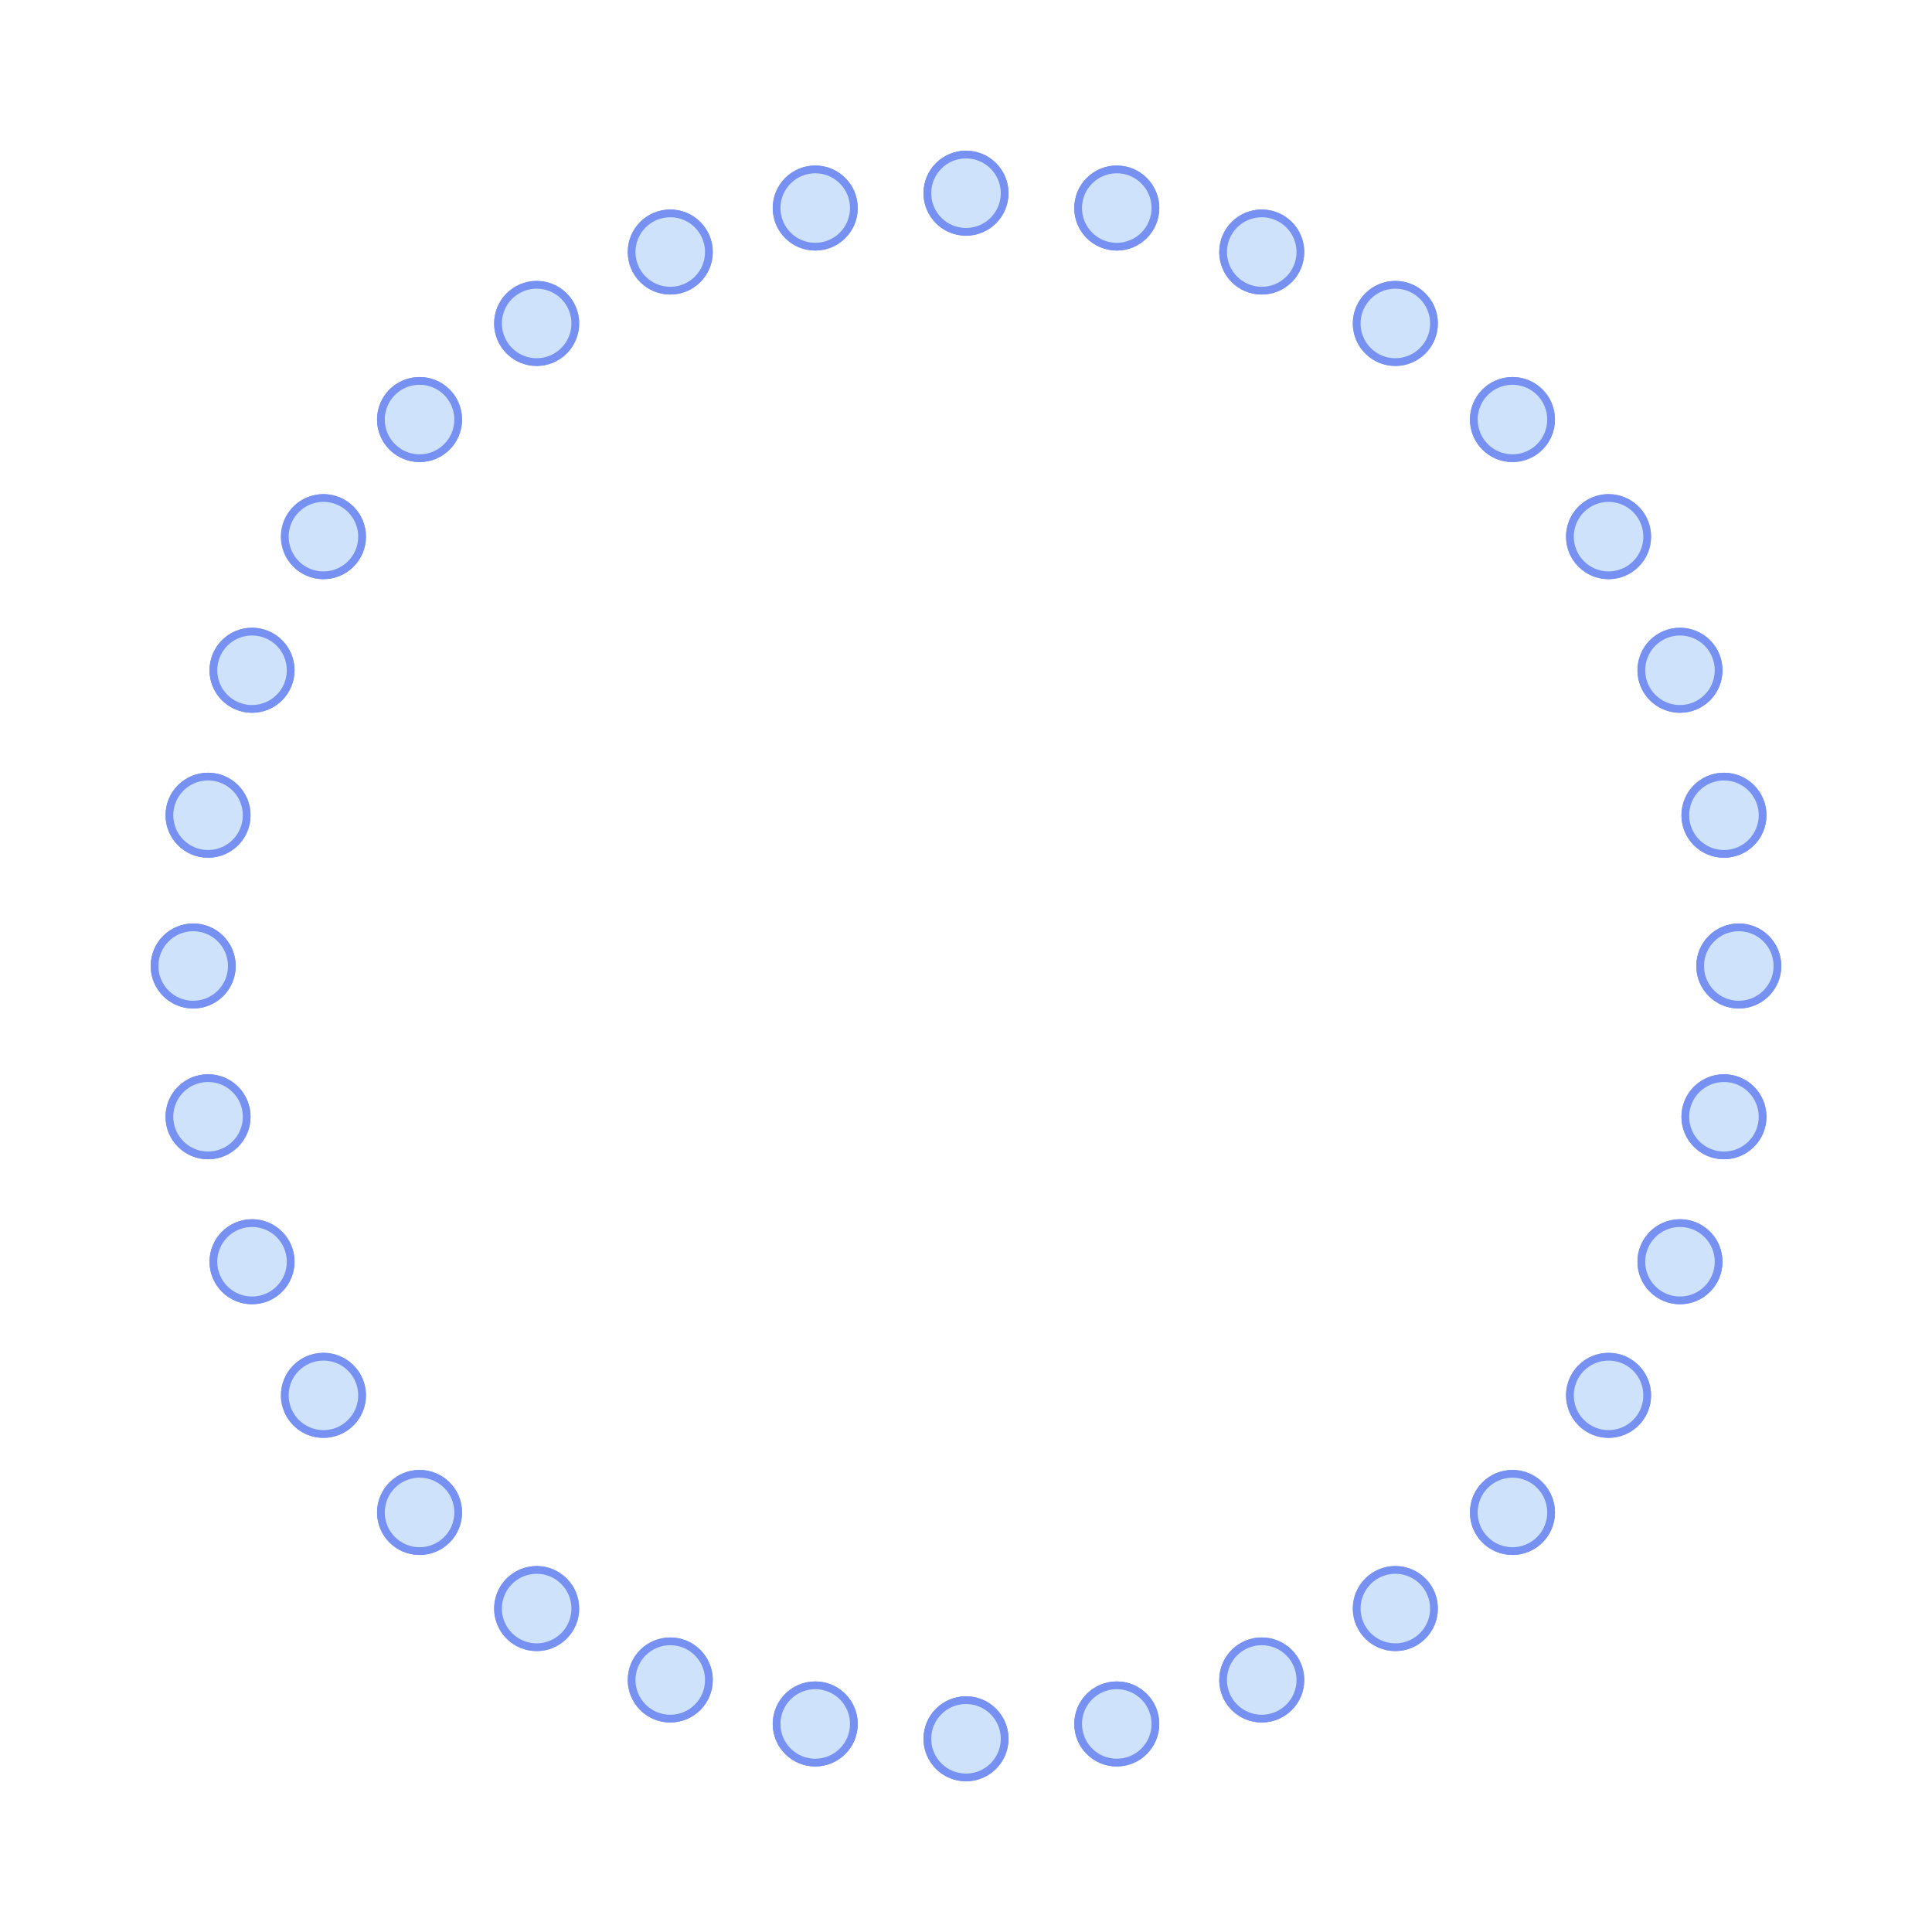
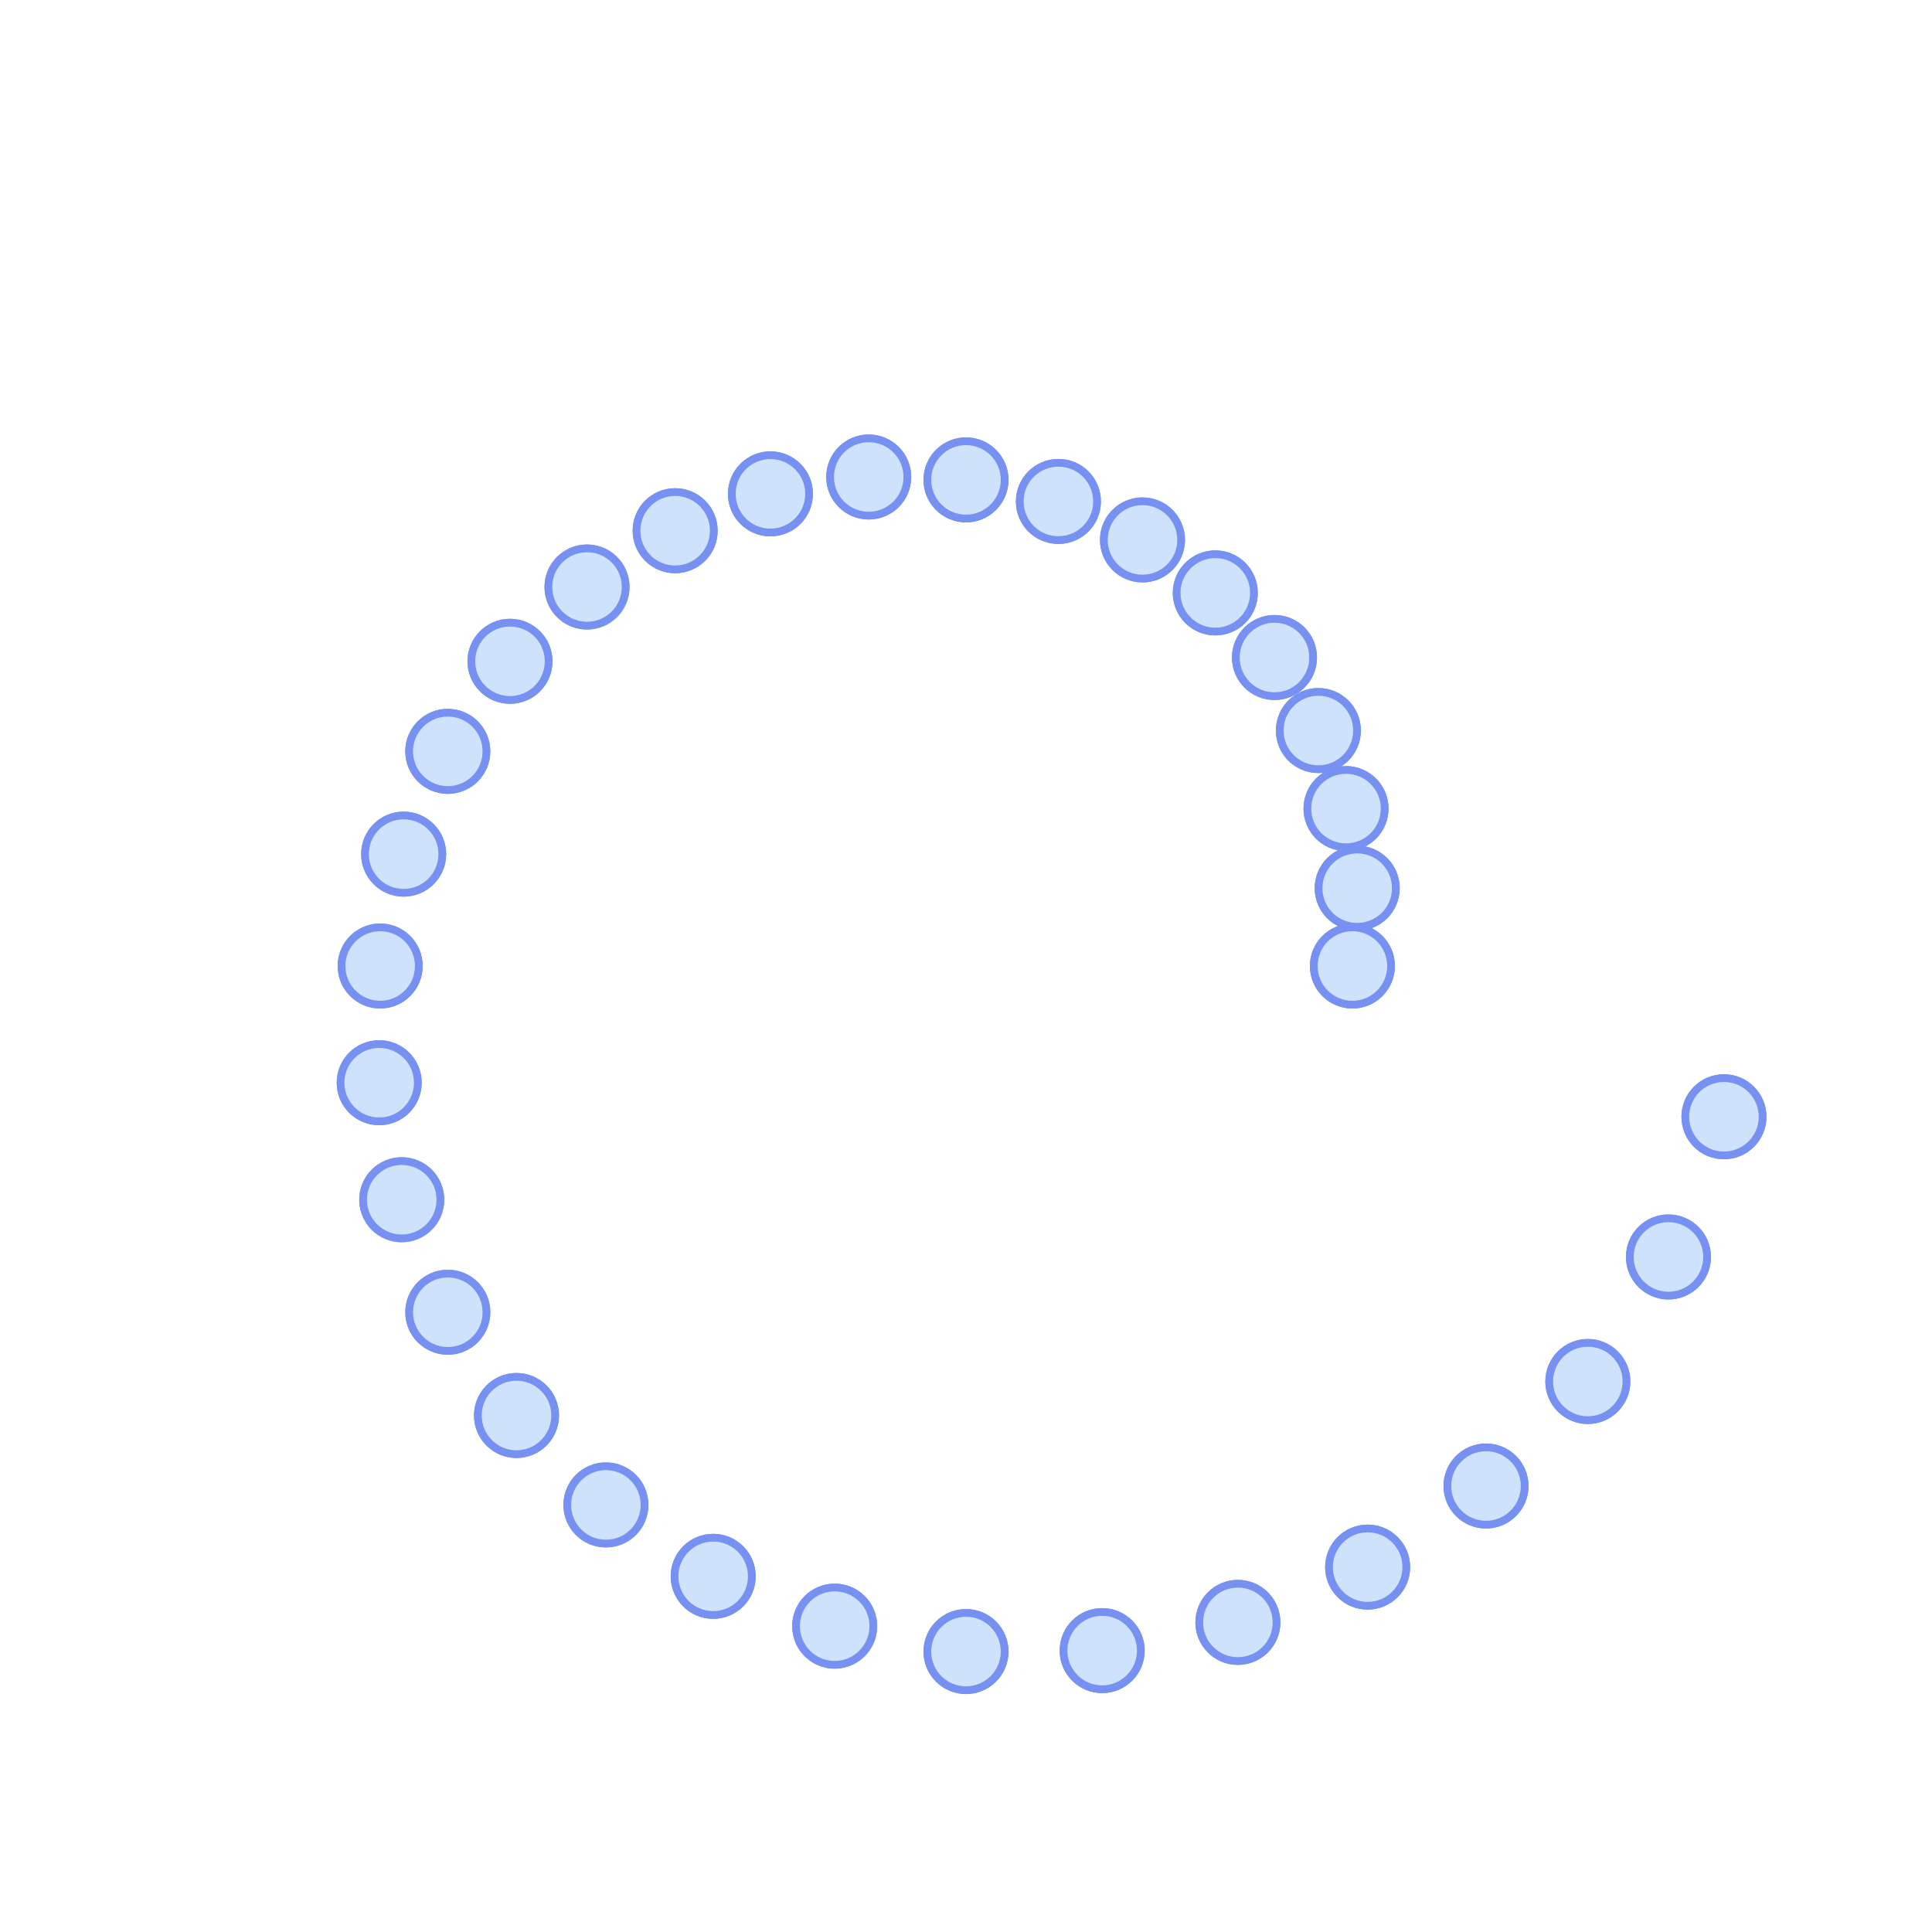
<svg xmlns="http://www.w3.org/2000/svg" width="500" height="500" color-interpolation-filters="sRGB" style="background: transparent;">
  <g transform="matrix(1 0 0 1 0 0)">
    <g fill="none" stroke="none" stroke-dashoffset="0" font-family="sans-serif" font-size="16" font-style="normal" font-variant="normal" font-weight="normal" text-anchor="left" transform="matrix(1 0 0 1 0 0)" visibility="visible">
-       <g stroke-width="2" transform="matrix(1 0 0 1 450 250)">
+       <g stroke-width="2" transform="matrix(1 0 0 1 350 250)">
+         <circle cx="10" cy="10" r="10" fill="rgba(207,226,252,1)" stroke="rgba(118,145,241,1)" transform="translate(-10 -10)" />
+       </g>
+       <g stroke-width="2" transform="matrix(1 0 0 1 351.2423 229.8616)">
+         <circle cx="10" cy="10" r="10" fill="rgba(207,226,252,1)" stroke="rgba(118,145,241,1)" transform="translate(-10 -10)" />
+       </g>
+       <g stroke-width="2" transform="matrix(1 0 0 1 348.3485 209.2627)">
+         <circle cx="10" cy="10" r="10" fill="rgba(207,226,252,1)" stroke="rgba(118,145,241,1)" transform="translate(-10 -10)" />
+       </g>
+       <g stroke-width="2" transform="matrix(1 0 0 1 341.1935 189.0665)">
+         <circle cx="10" cy="10" r="10" fill="rgba(207,226,252,1)" stroke="rgba(118,145,241,1)" transform="translate(-10 -10)" />
+       </g>
+       <g stroke-width="2" transform="matrix(1 0 0 1 329.8346 170.1654)">
+         <circle cx="10" cy="10" r="10" fill="rgba(207,226,252,1)" stroke="rgba(118,145,241,1)" transform="translate(-10 -10)" />
+       </g>
+       <g stroke-width="2" transform="matrix(1 0 0 1 314.5178 153.4422)">
+         <circle cx="10" cy="10" r="10" fill="rgba(207,226,252,1)" stroke="rgba(118,145,241,1)" transform="translate(-10 -10)" />
+       </g>
+       <g stroke-width="2" transform="matrix(1 0 0 1 295.6751 139.7305)">
+         <circle cx="10" cy="10" r="10" fill="rgba(207,226,252,1)" stroke="rgba(118,145,241,1)" transform="translate(-10 -10)" />
+       </g>
+       <g stroke-width="2" transform="matrix(1 0 0 1 273.9143 129.7747)">
+         <circle cx="10" cy="10" r="10" fill="rgba(207,226,252,1)" stroke="rgba(118,145,241,1)" transform="translate(-10 -10)" />
+       </g>
+       <g stroke-width="2" transform="matrix(1 0 0 1 250 124.1936)">
+         <circle cx="10" cy="10" r="10" fill="rgba(207,226,252,1)" stroke="rgba(118,145,241,1)" transform="translate(-10 -10)" />
+       </g>
+       <g stroke-width="2" transform="matrix(1 0 0 1 224.827 123.447)">
+         <circle cx="10" cy="10" r="10" fill="rgba(207,226,252,1)" stroke="rgba(118,145,241,1)" transform="translate(-10 -10)" />
+       </g>
+       <g stroke-width="2" transform="matrix(1 0 0 1 199.387 127.8095)">
+         <circle cx="10" cy="10" r="10" fill="rgba(207,226,252,1)" stroke="rgba(118,145,241,1)" transform="translate(-10 -10)" />
+       </g>
+       <g stroke-width="2" transform="matrix(1 0 0 1 174.7292 137.3493)">
+         <circle cx="10" cy="10" r="10" fill="rgba(207,226,252,1)" stroke="rgba(118,145,241,1)" transform="translate(-10 -10)" />
+       </g>
+       <g stroke-width="2" transform="matrix(1 0 0 1 151.9175 151.9175)">
+         <circle cx="10" cy="10" r="10" fill="rgba(207,226,252,1)" stroke="rgba(118,145,241,1)" transform="translate(-10 -10)" />
+       </g>
+       <g stroke-width="2" transform="matrix(1 0 0 1 131.985 171.1449)">
+         <circle cx="10" cy="10" r="10" fill="rgba(207,226,252,1)" stroke="rgba(118,145,241,1)" transform="translate(-10 -10)" />
+       </g>
+       <g stroke-width="2" transform="matrix(1 0 0 1 115.8885 194.4492)">
+         <circle cx="10" cy="10" r="10" fill="rgba(207,226,252,1)" stroke="rgba(118,145,241,1)" transform="translate(-10 -10)" />
+       </g>
+       <g stroke-width="2" transform="matrix(1 0 0 1 104.4641 221.0511)">
+         <circle cx="10" cy="10" r="10" fill="rgba(207,226,252,1)" stroke="rgba(118,145,241,1)" transform="translate(-10 -10)" />
+       </g>
+       <g stroke-width="2" transform="matrix(1 0 0 1 98.3871 250)">
+         <circle cx="10" cy="10" r="10" fill="rgba(207,226,252,1)" stroke="rgba(118,145,241,1)" transform="translate(-10 -10)" />
+       </g>
+       <g stroke-width="2" transform="matrix(1 0 0 1 98.1365 280.2075)">
+         <circle cx="10" cy="10" r="10" fill="rgba(207,226,252,1)" stroke="rgba(118,145,241,1)" transform="translate(-10 -10)" />
+       </g>
+       <g stroke-width="2" transform="matrix(1 0 0 1 103.9674 310.4887)">
+         <circle cx="10" cy="10" r="10" fill="rgba(207,226,252,1)" stroke="rgba(118,145,241,1)" transform="translate(-10 -10)" />
+       </g>
+       <g stroke-width="2" transform="matrix(1 0 0 1 115.892 339.608)">
+         <circle cx="10" cy="10" r="10" fill="rgba(207,226,252,1)" stroke="rgba(118,145,241,1)" transform="translate(-10 -10)" />
+       </g>
+       <g stroke-width="2" transform="matrix(1 0 0 1 133.6695 366.3305)">
+         <circle cx="10" cy="10" r="10" fill="rgba(207,226,252,1)" stroke="rgba(118,145,241,1)" transform="translate(-10 -10)" />
+       </g>
+       <g stroke-width="2" transform="matrix(1 0 0 1 156.8076 389.4723)">
+         <circle cx="10" cy="10" r="10" fill="rgba(207,226,252,1)" stroke="rgba(118,145,241,1)" transform="translate(-10 -10)" />
+       </g>
+       <g stroke-width="2" transform="matrix(1 0 0 1 184.5735 407.9536)">
+         <circle cx="10" cy="10" r="10" fill="rgba(207,226,252,1)" stroke="rgba(118,145,241,1)" transform="translate(-10 -10)" />
+       </g>
+       <g stroke-width="2" transform="matrix(1 0 0 1 216.0165 420.8465)">
+         <circle cx="10" cy="10" r="10" fill="rgba(207,226,252,1)" stroke="rgba(118,145,241,1)" transform="translate(-10 -10)" />
+       </g>
+       <g stroke-width="2" transform="matrix(1 0 0 1 250 427.4193)">
+         <circle cx="10" cy="10" r="10" fill="rgba(207,226,252,1)" stroke="rgba(118,145,241,1)" transform="translate(-10 -10)" />
+       </g>
+       <g stroke-width="2" transform="matrix(1 0 0 1 285.2421 427.1741)">
+         <circle cx="10" cy="10" r="10" fill="rgba(207,226,252,1)" stroke="rgba(118,145,241,1)" transform="translate(-10 -10)" />
+       </g>
+       <g stroke-width="2" transform="matrix(1 0 0 1 320.3644 419.8746)">
+         <circle cx="10" cy="10" r="10" fill="rgba(207,226,252,1)" stroke="rgba(118,145,241,1)" transform="translate(-10 -10)" />
+       </g>
+       <g stroke-width="2" transform="matrix(1 0 0 1 353.9454 405.5653)">
+         <circle cx="10" cy="10" r="10" fill="rgba(207,226,252,1)" stroke="rgba(118,145,241,1)" transform="translate(-10 -10)" />
+       </g>
+       <g stroke-width="2" transform="matrix(1 0 0 1 384.5784 384.5784)">
+         <circle cx="10" cy="10" r="10" fill="rgba(207,226,252,1)" stroke="rgba(118,145,241,1)" transform="translate(-10 -10)" />
+       </g>
+       <g stroke-width="2" transform="matrix(1 0 0 1 410.9296 357.5297)">
+         <circle cx="10" cy="10" r="10" fill="rgba(207,226,252,1)" stroke="rgba(118,145,241,1)" transform="translate(-10 -10)" />
+       </g>
+       <g stroke-width="2" transform="matrix(1 0 0 1 431.7957 325.3022)">
        <circle cx="10" cy="10" r="10" fill="rgba(207,226,252,1)" stroke="rgba(118,145,241,1)" transform="translate(-10 -10)" />
      </g>
      <g stroke-width="2" transform="matrix(1 0 0 1 446.157 289.018)">
        <circle cx="10" cy="10" r="10" fill="rgba(207,226,252,1)" stroke="rgba(118,145,241,1)" transform="translate(-10 -10)" />
      </g>
-       <g stroke-width="2" transform="matrix(1 0 0 1 434.776 326.5367)">
+       <g stroke-width="2" transform="matrix(1 0 0 1 350 250)">
        <circle cx="10" cy="10" r="10" fill="rgba(207,226,252,1)" stroke="rgba(118,145,241,1)" transform="translate(-10 -10)" />
      </g>
-       <g stroke-width="2" transform="matrix(1 0 0 1 416.294 361.114)">
+       <g stroke-width="2" transform="matrix(1 0 0 1 351.2423 229.8616)">
        <circle cx="10" cy="10" r="10" fill="rgba(207,226,252,1)" stroke="rgba(118,145,241,1)" transform="translate(-10 -10)" />
      </g>
-       <g stroke-width="2" transform="matrix(1 0 0 1 391.4214 391.4214)">
+       <g stroke-width="2" transform="matrix(1 0 0 1 348.3485 209.2627)">
        <circle cx="10" cy="10" r="10" fill="rgba(207,226,252,1)" stroke="rgba(118,145,241,1)" transform="translate(-10 -10)" />
      </g>
-       <g stroke-width="2" transform="matrix(1 0 0 1 361.114 416.294)">
+       <g stroke-width="2" transform="matrix(1 0 0 1 341.1935 189.0665)">
        <circle cx="10" cy="10" r="10" fill="rgba(207,226,252,1)" stroke="rgba(118,145,241,1)" transform="translate(-10 -10)" />
      </g>
-       <g stroke-width="2" transform="matrix(1 0 0 1 326.5367 434.776)">
+       <g stroke-width="2" transform="matrix(1 0 0 1 329.8346 170.1654)">
        <circle cx="10" cy="10" r="10" fill="rgba(207,226,252,1)" stroke="rgba(118,145,241,1)" transform="translate(-10 -10)" />
      </g>
-       <g stroke-width="2" transform="matrix(1 0 0 1 289.018 446.157)">
+       <g stroke-width="2" transform="matrix(1 0 0 1 314.5178 153.4422)">
        <circle cx="10" cy="10" r="10" fill="rgba(207,226,252,1)" stroke="rgba(118,145,241,1)" transform="translate(-10 -10)" />
      </g>
-       <g stroke-width="2" transform="matrix(1 0 0 1 250 450)">
+       <g stroke-width="2" transform="matrix(1 0 0 1 295.6751 139.7305)">
        <circle cx="10" cy="10" r="10" fill="rgba(207,226,252,1)" stroke="rgba(118,145,241,1)" transform="translate(-10 -10)" />
      </g>
-       <g stroke-width="2" transform="matrix(1 0 0 1 210.982 446.157)">
+       <g stroke-width="2" transform="matrix(1 0 0 1 273.9143 129.7747)">
        <circle cx="10" cy="10" r="10" fill="rgba(207,226,252,1)" stroke="rgba(118,145,241,1)" transform="translate(-10 -10)" />
      </g>
-       <g stroke-width="2" transform="matrix(1 0 0 1 173.4633 434.776)">
+       <g stroke-width="2" transform="matrix(1 0 0 1 250 124.1936)">
        <circle cx="10" cy="10" r="10" fill="rgba(207,226,252,1)" stroke="rgba(118,145,241,1)" transform="translate(-10 -10)" />
      </g>
-       <g stroke-width="2" transform="matrix(1 0 0 1 138.886 416.294)">
+       <g stroke-width="2" transform="matrix(1 0 0 1 224.827 123.447)">
        <circle cx="10" cy="10" r="10" fill="rgba(207,226,252,1)" stroke="rgba(118,145,241,1)" transform="translate(-10 -10)" />
      </g>
-       <g stroke-width="2" transform="matrix(1 0 0 1 108.5786 391.4214)">
+       <g stroke-width="2" transform="matrix(1 0 0 1 199.387 127.8095)">
        <circle cx="10" cy="10" r="10" fill="rgba(207,226,252,1)" stroke="rgba(118,145,241,1)" transform="translate(-10 -10)" />
      </g>
-       <g stroke-width="2" transform="matrix(1 0 0 1 83.706 361.114)">
+       <g stroke-width="2" transform="matrix(1 0 0 1 174.7292 137.3493)">
        <circle cx="10" cy="10" r="10" fill="rgba(207,226,252,1)" stroke="rgba(118,145,241,1)" transform="translate(-10 -10)" />
      </g>
-       <g stroke-width="2" transform="matrix(1 0 0 1 65.224 326.5367)">
+       <g stroke-width="2" transform="matrix(1 0 0 1 151.9175 151.9175)">
        <circle cx="10" cy="10" r="10" fill="rgba(207,226,252,1)" stroke="rgba(118,145,241,1)" transform="translate(-10 -10)" />
      </g>
-       <g stroke-width="2" transform="matrix(1 0 0 1 53.843 289.018)">
+       <g stroke-width="2" transform="matrix(1 0 0 1 131.985 171.1449)">
        <circle cx="10" cy="10" r="10" fill="rgba(207,226,252,1)" stroke="rgba(118,145,241,1)" transform="translate(-10 -10)" />
      </g>
-       <g stroke-width="2" transform="matrix(1 0 0 1 50 250)">
+       <g stroke-width="2" transform="matrix(1 0 0 1 115.8885 194.4492)">
        <circle cx="10" cy="10" r="10" fill="rgba(207,226,252,1)" stroke="rgba(118,145,241,1)" transform="translate(-10 -10)" />
      </g>
-       <g stroke-width="2" transform="matrix(1 0 0 1 53.843 210.982)">
+       <g stroke-width="2" transform="matrix(1 0 0 1 104.4641 221.0511)">
        <circle cx="10" cy="10" r="10" fill="rgba(207,226,252,1)" stroke="rgba(118,145,241,1)" transform="translate(-10 -10)" />
      </g>
-       <g stroke-width="2" transform="matrix(1 0 0 1 65.224 173.4633)">
+       <g stroke-width="2" transform="matrix(1 0 0 1 98.3871 250)">
        <circle cx="10" cy="10" r="10" fill="rgba(207,226,252,1)" stroke="rgba(118,145,241,1)" transform="translate(-10 -10)" />
      </g>
-       <g stroke-width="2" transform="matrix(1 0 0 1 83.706 138.886)">
+       <g stroke-width="2" transform="matrix(1 0 0 1 98.1365 280.2075)">
        <circle cx="10" cy="10" r="10" fill="rgba(207,226,252,1)" stroke="rgba(118,145,241,1)" transform="translate(-10 -10)" />
      </g>
-       <g stroke-width="2" transform="matrix(1 0 0 1 108.5786 108.5786)">
+       <g stroke-width="2" transform="matrix(1 0 0 1 103.9674 310.4887)">
        <circle cx="10" cy="10" r="10" fill="rgba(207,226,252,1)" stroke="rgba(118,145,241,1)" transform="translate(-10 -10)" />
      </g>
-       <g stroke-width="2" transform="matrix(1 0 0 1 138.886 83.706)">
+       <g stroke-width="2" transform="matrix(1 0 0 1 115.892 339.608)">
        <circle cx="10" cy="10" r="10" fill="rgba(207,226,252,1)" stroke="rgba(118,145,241,1)" transform="translate(-10 -10)" />
      </g>
-       <g stroke-width="2" transform="matrix(1 0 0 1 173.4633 65.224)">
+       <g stroke-width="2" transform="matrix(1 0 0 1 133.6695 366.3305)">
        <circle cx="10" cy="10" r="10" fill="rgba(207,226,252,1)" stroke="rgba(118,145,241,1)" transform="translate(-10 -10)" />
      </g>
-       <g stroke-width="2" transform="matrix(1 0 0 1 210.982 53.843)">
+       <g stroke-width="2" transform="matrix(1 0 0 1 156.8076 389.4723)">
        <circle cx="10" cy="10" r="10" fill="rgba(207,226,252,1)" stroke="rgba(118,145,241,1)" transform="translate(-10 -10)" />
      </g>
-       <g stroke-width="2" transform="matrix(1 0 0 1 250 50)">
+       <g stroke-width="2" transform="matrix(1 0 0 1 184.5735 407.9536)">
        <circle cx="10" cy="10" r="10" fill="rgba(207,226,252,1)" stroke="rgba(118,145,241,1)" transform="translate(-10 -10)" />
      </g>
-       <g stroke-width="2" transform="matrix(1 0 0 1 289.018 53.843)">
+       <g stroke-width="2" transform="matrix(1 0 0 1 216.0165 420.8465)">
        <circle cx="10" cy="10" r="10" fill="rgba(207,226,252,1)" stroke="rgba(118,145,241,1)" transform="translate(-10 -10)" />
      </g>
-       <g stroke-width="2" transform="matrix(1 0 0 1 326.5367 65.224)">
+       <g stroke-width="2" transform="matrix(1 0 0 1 250 427.4193)">
        <circle cx="10" cy="10" r="10" fill="rgba(207,226,252,1)" stroke="rgba(118,145,241,1)" transform="translate(-10 -10)" />
      </g>
-       <g stroke-width="2" transform="matrix(1 0 0 1 361.114 83.706)">
+       <g stroke-width="2" transform="matrix(1 0 0 1 285.2421 427.1741)">
        <circle cx="10" cy="10" r="10" fill="rgba(207,226,252,1)" stroke="rgba(118,145,241,1)" transform="translate(-10 -10)" />
      </g>
-       <g stroke-width="2" transform="matrix(1 0 0 1 391.4214 108.5786)">
+       <g stroke-width="2" transform="matrix(1 0 0 1 320.3644 419.8746)">
        <circle cx="10" cy="10" r="10" fill="rgba(207,226,252,1)" stroke="rgba(118,145,241,1)" transform="translate(-10 -10)" />
      </g>
-       <g stroke-width="2" transform="matrix(1 0 0 1 416.294 138.886)">
+       <g stroke-width="2" transform="matrix(1 0 0 1 353.9454 405.5653)">
        <circle cx="10" cy="10" r="10" fill="rgba(207,226,252,1)" stroke="rgba(118,145,241,1)" transform="translate(-10 -10)" />
      </g>
-       <g stroke-width="2" transform="matrix(1 0 0 1 434.776 173.4633)">
+       <g stroke-width="2" transform="matrix(1 0 0 1 384.5784 384.5784)">
        <circle cx="10" cy="10" r="10" fill="rgba(207,226,252,1)" stroke="rgba(118,145,241,1)" transform="translate(-10 -10)" />
      </g>
-       <g stroke-width="2" transform="matrix(1 0 0 1 446.157 210.982)">
+       <g stroke-width="2" transform="matrix(1 0 0 1 410.9296 357.5297)">
        <circle cx="10" cy="10" r="10" fill="rgba(207,226,252,1)" stroke="rgba(118,145,241,1)" transform="translate(-10 -10)" />
      </g>
-       <g stroke-width="2" transform="matrix(1 0 0 1 450 250)">
+       <g stroke-width="2" transform="matrix(1 0 0 1 431.7957 325.3022)">
        <circle cx="10" cy="10" r="10" fill="rgba(207,226,252,1)" stroke="rgba(118,145,241,1)" transform="translate(-10 -10)" />
      </g>
      <g stroke-width="2" transform="matrix(1 0 0 1 446.157 289.018)">
        <circle cx="10" cy="10" r="10" fill="rgba(207,226,252,1)" stroke="rgba(118,145,241,1)" transform="translate(-10 -10)" />
      </g>
-       <g stroke-width="2" transform="matrix(1 0 0 1 434.776 326.5367)">
-         <circle cx="10" cy="10" r="10" fill="rgba(207,226,252,1)" stroke="rgba(118,145,241,1)" transform="translate(-10 -10)" />
-       </g>
-       <g stroke-width="2" transform="matrix(1 0 0 1 416.294 361.114)">
-         <circle cx="10" cy="10" r="10" fill="rgba(207,226,252,1)" stroke="rgba(118,145,241,1)" transform="translate(-10 -10)" />
-       </g>
-       <g stroke-width="2" transform="matrix(1 0 0 1 391.4214 391.4214)">
-         <circle cx="10" cy="10" r="10" fill="rgba(207,226,252,1)" stroke="rgba(118,145,241,1)" transform="translate(-10 -10)" />
-       </g>
-       <g stroke-width="2" transform="matrix(1 0 0 1 361.114 416.294)">
-         <circle cx="10" cy="10" r="10" fill="rgba(207,226,252,1)" stroke="rgba(118,145,241,1)" transform="translate(-10 -10)" />
-       </g>
-       <g stroke-width="2" transform="matrix(1 0 0 1 326.5367 434.776)">
-         <circle cx="10" cy="10" r="10" fill="rgba(207,226,252,1)" stroke="rgba(118,145,241,1)" transform="translate(-10 -10)" />
-       </g>
-       <g stroke-width="2" transform="matrix(1 0 0 1 289.018 446.157)">
-         <circle cx="10" cy="10" r="10" fill="rgba(207,226,252,1)" stroke="rgba(118,145,241,1)" transform="translate(-10 -10)" />
-       </g>
-       <g stroke-width="2" transform="matrix(1 0 0 1 250 450)">
-         <circle cx="10" cy="10" r="10" fill="rgba(207,226,252,1)" stroke="rgba(118,145,241,1)" transform="translate(-10 -10)" />
-       </g>
-       <g stroke-width="2" transform="matrix(1 0 0 1 210.982 446.157)">
-         <circle cx="10" cy="10" r="10" fill="rgba(207,226,252,1)" stroke="rgba(118,145,241,1)" transform="translate(-10 -10)" />
-       </g>
-       <g stroke-width="2" transform="matrix(1 0 0 1 173.4633 434.776)">
-         <circle cx="10" cy="10" r="10" fill="rgba(207,226,252,1)" stroke="rgba(118,145,241,1)" transform="translate(-10 -10)" />
-       </g>
-       <g stroke-width="2" transform="matrix(1 0 0 1 138.886 416.294)">
-         <circle cx="10" cy="10" r="10" fill="rgba(207,226,252,1)" stroke="rgba(118,145,241,1)" transform="translate(-10 -10)" />
-       </g>
-       <g stroke-width="2" transform="matrix(1 0 0 1 108.5786 391.4214)">
-         <circle cx="10" cy="10" r="10" fill="rgba(207,226,252,1)" stroke="rgba(118,145,241,1)" transform="translate(-10 -10)" />
-       </g>
-       <g stroke-width="2" transform="matrix(1 0 0 1 83.706 361.114)">
-         <circle cx="10" cy="10" r="10" fill="rgba(207,226,252,1)" stroke="rgba(118,145,241,1)" transform="translate(-10 -10)" />
-       </g>
-       <g stroke-width="2" transform="matrix(1 0 0 1 65.224 326.5367)">
-         <circle cx="10" cy="10" r="10" fill="rgba(207,226,252,1)" stroke="rgba(118,145,241,1)" transform="translate(-10 -10)" />
-       </g>
-       <g stroke-width="2" transform="matrix(1 0 0 1 53.843 289.018)">
-         <circle cx="10" cy="10" r="10" fill="rgba(207,226,252,1)" stroke="rgba(118,145,241,1)" transform="translate(-10 -10)" />
-       </g>
-       <g stroke-width="2" transform="matrix(1 0 0 1 50 250)">
-         <circle cx="10" cy="10" r="10" fill="rgba(207,226,252,1)" stroke="rgba(118,145,241,1)" transform="translate(-10 -10)" />
-       </g>
-       <g stroke-width="2" transform="matrix(1 0 0 1 53.843 210.982)">
-         <circle cx="10" cy="10" r="10" fill="rgba(207,226,252,1)" stroke="rgba(118,145,241,1)" transform="translate(-10 -10)" />
-       </g>
-       <g stroke-width="2" transform="matrix(1 0 0 1 65.224 173.4633)">
-         <circle cx="10" cy="10" r="10" fill="rgba(207,226,252,1)" stroke="rgba(118,145,241,1)" transform="translate(-10 -10)" />
-       </g>
-       <g stroke-width="2" transform="matrix(1 0 0 1 83.706 138.886)">
-         <circle cx="10" cy="10" r="10" fill="rgba(207,226,252,1)" stroke="rgba(118,145,241,1)" transform="translate(-10 -10)" />
-       </g>
-       <g stroke-width="2" transform="matrix(1 0 0 1 108.5786 108.5786)">
-         <circle cx="10" cy="10" r="10" fill="rgba(207,226,252,1)" stroke="rgba(118,145,241,1)" transform="translate(-10 -10)" />
-       </g>
-       <g stroke-width="2" transform="matrix(1 0 0 1 138.886 83.706)">
-         <circle cx="10" cy="10" r="10" fill="rgba(207,226,252,1)" stroke="rgba(118,145,241,1)" transform="translate(-10 -10)" />
-       </g>
-       <g stroke-width="2" transform="matrix(1 0 0 1 173.4633 65.224)">
-         <circle cx="10" cy="10" r="10" fill="rgba(207,226,252,1)" stroke="rgba(118,145,241,1)" transform="translate(-10 -10)" />
-       </g>
-       <g stroke-width="2" transform="matrix(1 0 0 1 210.982 53.843)">
-         <circle cx="10" cy="10" r="10" fill="rgba(207,226,252,1)" stroke="rgba(118,145,241,1)" transform="translate(-10 -10)" />
-       </g>
-       <g stroke-width="2" transform="matrix(1 0 0 1 250 50)">
-         <circle cx="10" cy="10" r="10" fill="rgba(207,226,252,1)" stroke="rgba(118,145,241,1)" transform="translate(-10 -10)" />
-       </g>
-       <g stroke-width="2" transform="matrix(1 0 0 1 289.018 53.843)">
-         <circle cx="10" cy="10" r="10" fill="rgba(207,226,252,1)" stroke="rgba(118,145,241,1)" transform="translate(-10 -10)" />
-       </g>
-       <g stroke-width="2" transform="matrix(1 0 0 1 326.5367 65.224)">
-         <circle cx="10" cy="10" r="10" fill="rgba(207,226,252,1)" stroke="rgba(118,145,241,1)" transform="translate(-10 -10)" />
-       </g>
-       <g stroke-width="2" transform="matrix(1 0 0 1 361.114 83.706)">
-         <circle cx="10" cy="10" r="10" fill="rgba(207,226,252,1)" stroke="rgba(118,145,241,1)" transform="translate(-10 -10)" />
-       </g>
-       <g stroke-width="2" transform="matrix(1 0 0 1 391.4214 108.5786)">
-         <circle cx="10" cy="10" r="10" fill="rgba(207,226,252,1)" stroke="rgba(118,145,241,1)" transform="translate(-10 -10)" />
-       </g>
-       <g stroke-width="2" transform="matrix(1 0 0 1 416.294 138.886)">
-         <circle cx="10" cy="10" r="10" fill="rgba(207,226,252,1)" stroke="rgba(118,145,241,1)" transform="translate(-10 -10)" />
-       </g>
-       <g stroke-width="2" transform="matrix(1 0 0 1 434.776 173.4633)">
-         <circle cx="10" cy="10" r="10" fill="rgba(207,226,252,1)" stroke="rgba(118,145,241,1)" transform="translate(-10 -10)" />
-       </g>
-       <g stroke-width="2" transform="matrix(1 0 0 1 446.157 210.982)">
-         <circle cx="10" cy="10" r="10" fill="rgba(207,226,252,1)" stroke="rgba(118,145,241,1)" transform="translate(-10 -10)" />
-       </g>
    </g>
  </g>
</svg>
